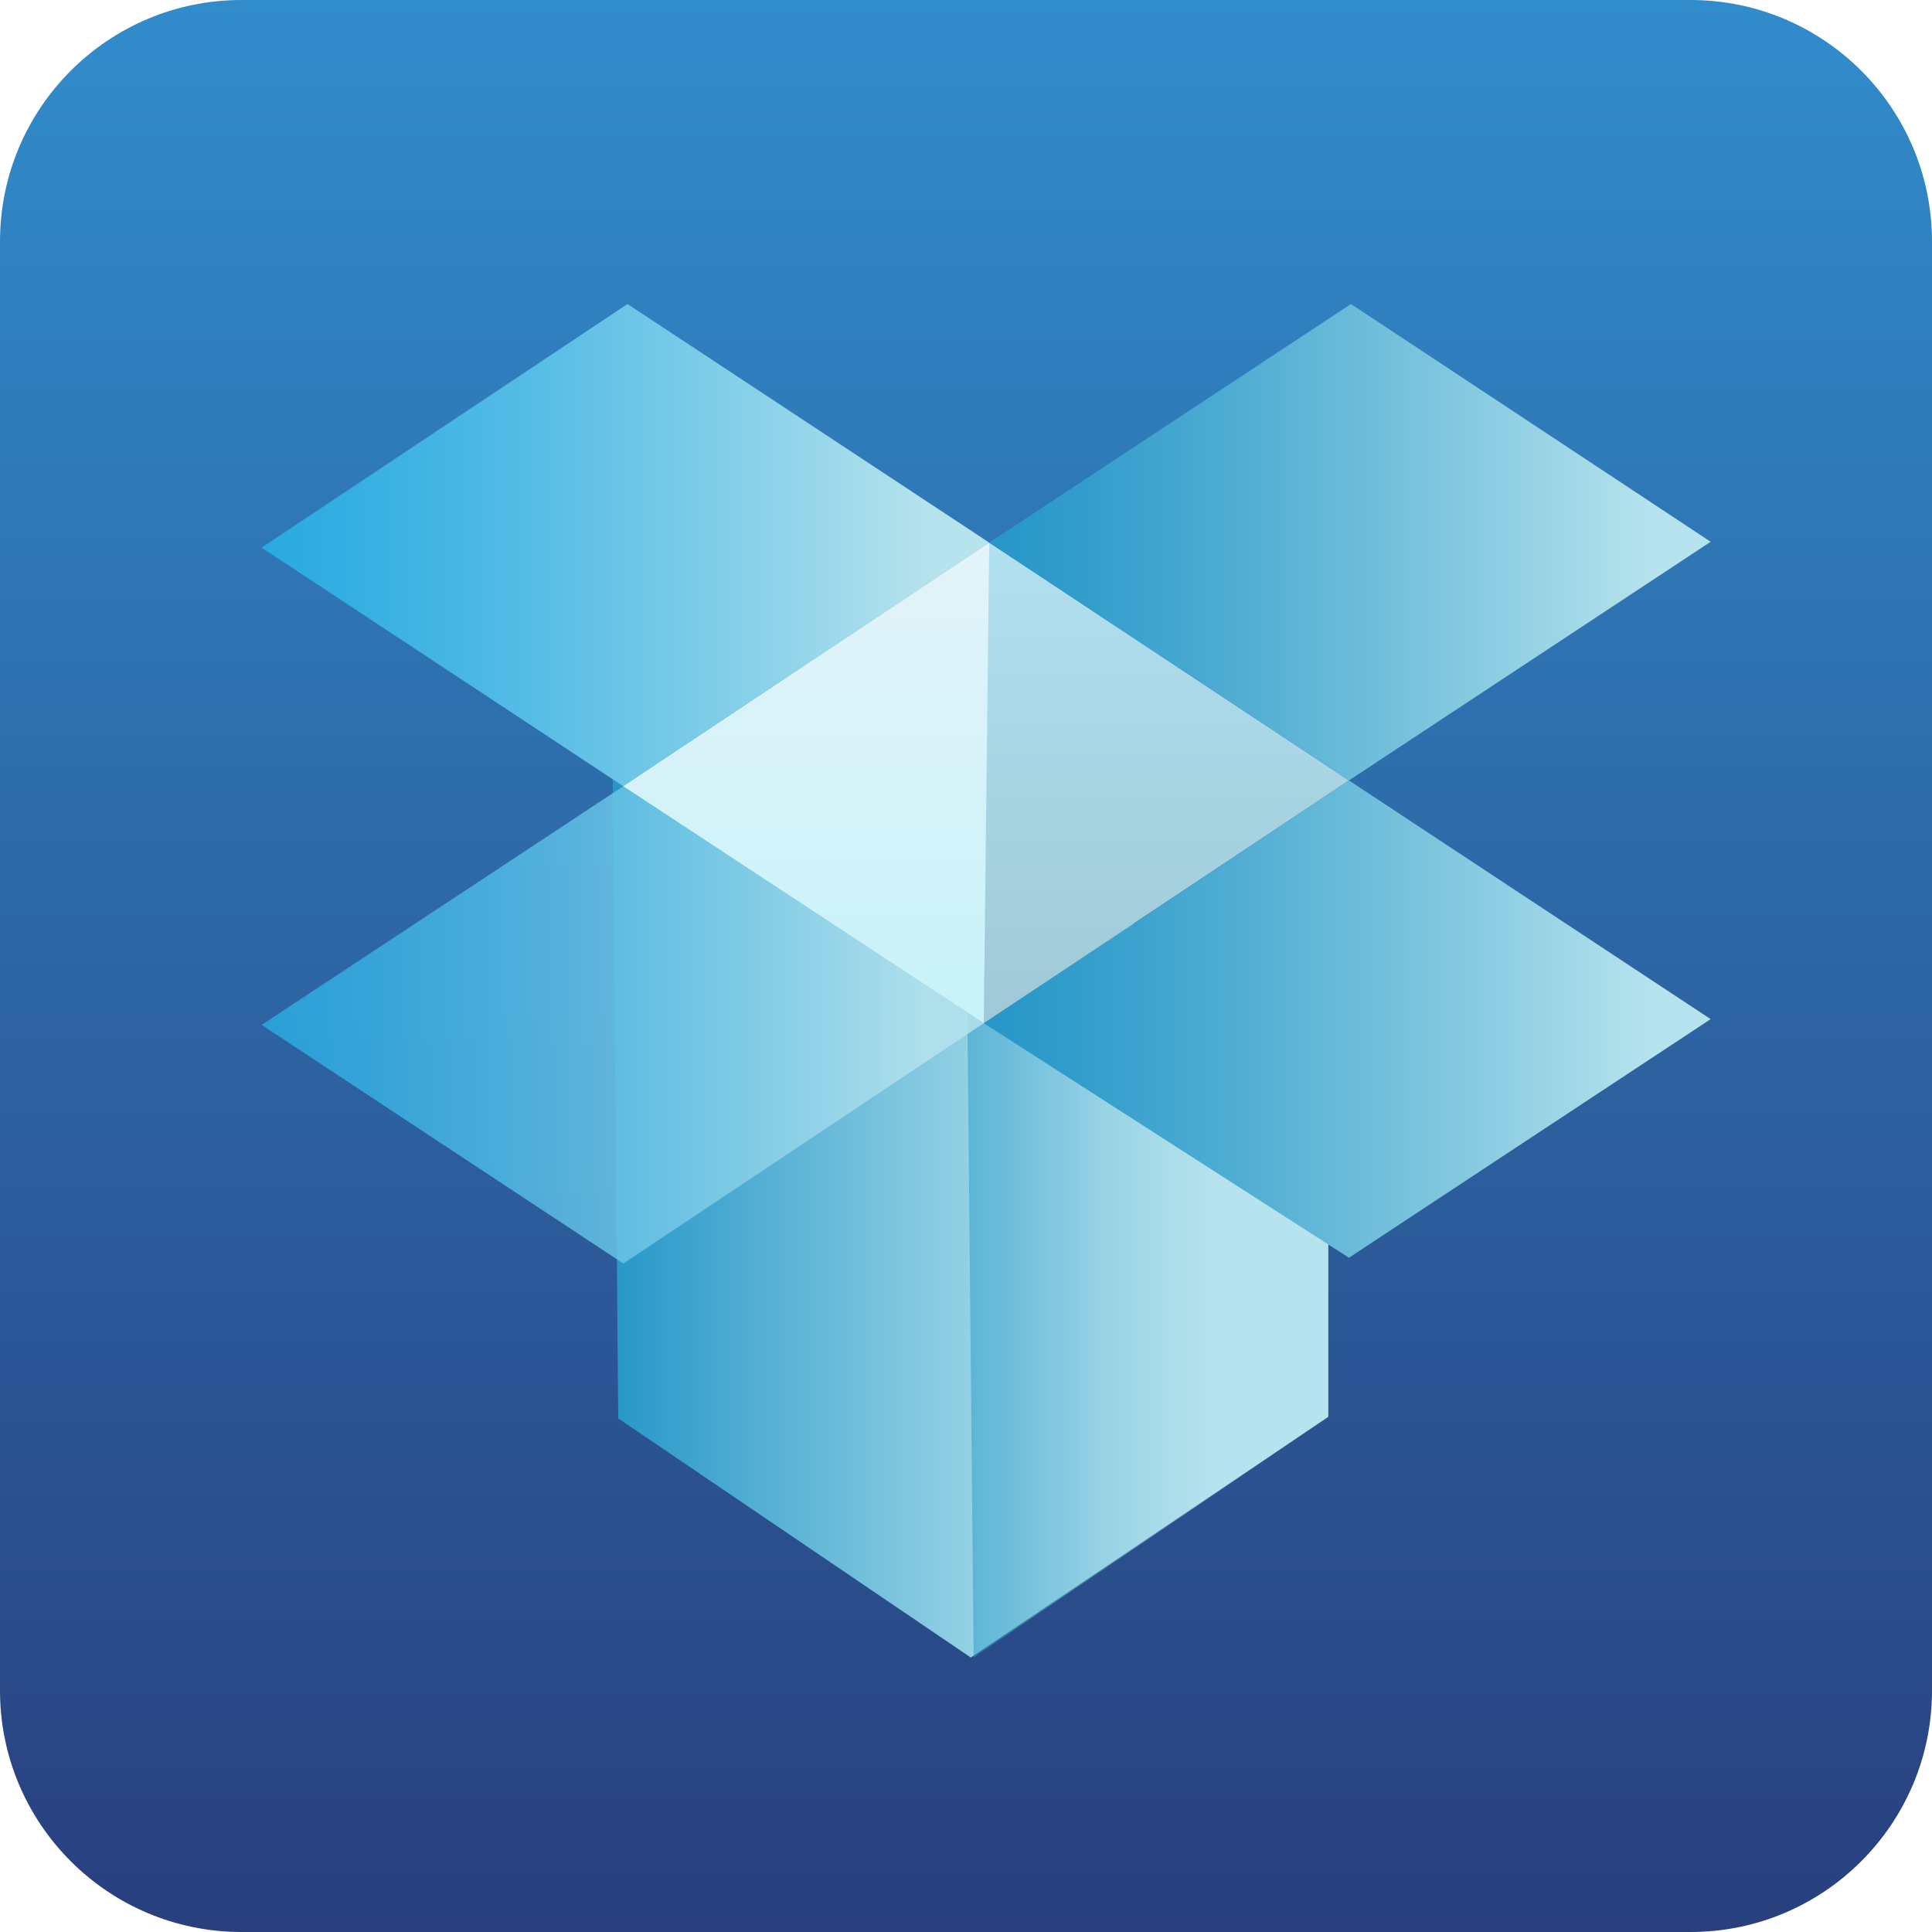
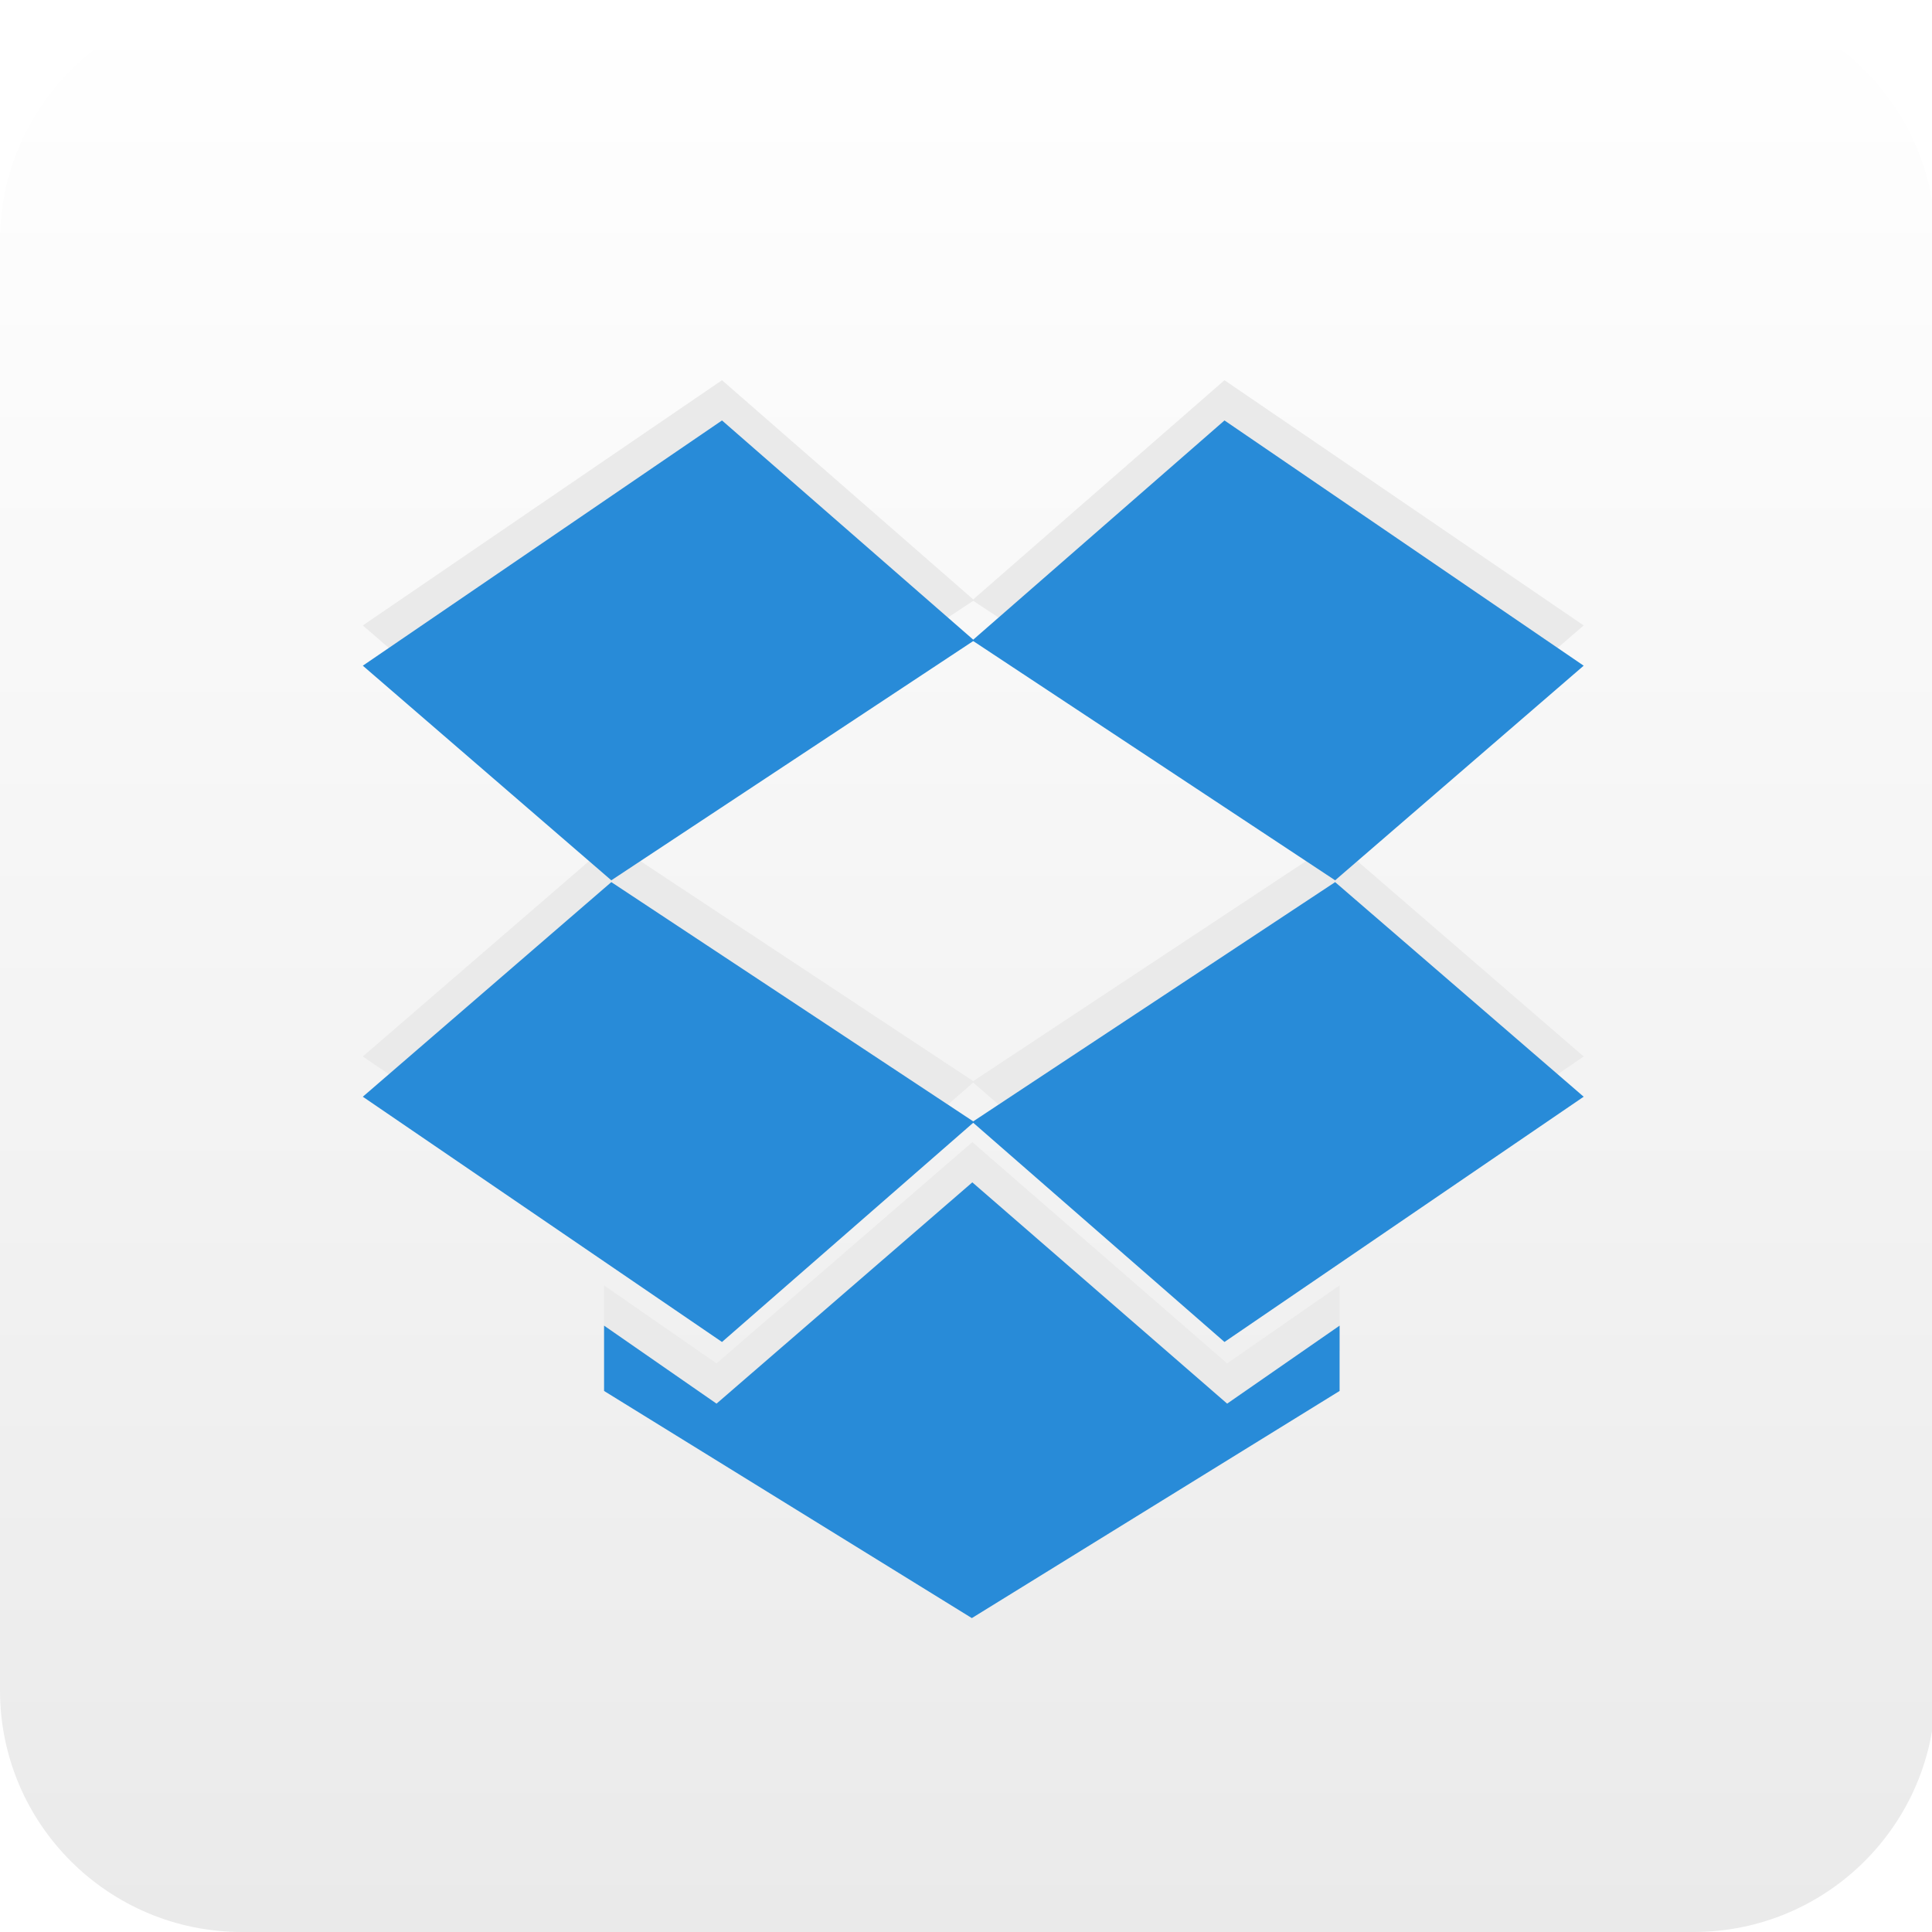
- <svg xmlns="http://www.w3.org/2000/svg" version="1.1" id="Icon" x="0px" y="0px" viewBox="0 0 48 48" enable-background="new 0 0 48 48" xml:space="preserve">
-   <linearGradient id="SVGID_1_" gradientUnits="userSpaceOnUse" x1="24" y1="0" x2="24" y2="48.001">
-     <stop offset="0" style="stop-color:#318CCB" />
-     <stop offset="1" style="stop-color:#293F7E" />
+ <svg xmlns="http://www.w3.org/2000/svg" version="1.1" id="Icon" x="0px" y="0px" viewBox="282 372 48 48" enable-background="new 282 372 48 48" xml:space="preserve">
+   <linearGradient id="SVGID_1_" gradientUnits="userSpaceOnUse" x1="24.464" y1="770.423" x2="24.464" y2="766.657" gradientTransform="matrix(12.75 0 0 -12.75 -5.875 10194.875)">
+     <stop offset="0" style="stop-color:#FFFFFF" />
+     <stop offset="1" style="stop-color:#EAEAEA" />
  </linearGradient>
-   <path fill-rule="evenodd" clip-rule="evenodd" fill="url(#SVGID_1_)" d="M48,42c0,3.313-2.687,6-6,6H6c-3.313,0-6-2.687-6-6V6  c0-3.313,2.687-6,6-6h36c3.313,0,6,2.687,6,6V42z" />
-   <linearGradient id="SVGID_2_" gradientUnits="userSpaceOnUse" x1="33" y1="29.418" x2="15.207" y2="29.418">
-     <stop offset="0.313" style="stop-color:#B6E3ED" />
-     <stop offset="0.498" style="stop-color:#93D1E4" />
-     <stop offset="0.907" style="stop-color:#3BA2CD" />
-     <stop offset="1" style="stop-color:#2697C8" />
-   </linearGradient>
-   <polygon fill-rule="evenodd" clip-rule="evenodd" fill="url(#SVGID_2_)" points="15.207,17.655 15.36,35.24 24.12,41.181 33,35.2   33,24.927 " />
-   <linearGradient id="SVGID_3_" gradientUnits="userSpaceOnUse" x1="33" y1="32.868" x2="24.028" y2="32.868">
-     <stop offset="0.313" style="stop-color:#B6E3ED" />
-     <stop offset="0.498" style="stop-color:#93D1E4" />
-     <stop offset="0.907" style="stop-color:#3BA2CD" />
-     <stop offset="1" style="stop-color:#2697C8" />
-   </linearGradient>
-   <polygon opacity="0.5" fill-rule="evenodd" clip-rule="evenodd" fill="url(#SVGID_3_)" points="33,24.927 33,35.2 24.19,41.181   24.028,24.557 " />
-   <linearGradient id="SVGID_4_" gradientUnits="userSpaceOnUse" x1="24.5" y1="13.481" x2="24.5" y2="25.421">
-     <stop offset="0" style="stop-color:#B1E0EF" />
-     <stop offset="1" style="stop-color:#A0C9D7" />
-   </linearGradient>
-   <polygon fill-rule="evenodd" clip-rule="evenodd" fill="url(#SVGID_4_)" points="24.577,13.481 15.487,19.534 24.441,25.421   33.514,19.39 " />
-   <linearGradient id="SVGID_5_" gradientUnits="userSpaceOnUse" x1="42.501" y1="13.471" x2="24.577" y2="13.471">
-     <stop offset="0.08" style="stop-color:#B6E3ED" />
-     <stop offset="0.344" style="stop-color:#84C9E0" />
-     <stop offset="0.645" style="stop-color:#51AED3" />
-     <stop offset="0.873" style="stop-color:#329DCB" />
-     <stop offset="1" style="stop-color:#2697C8" />
-   </linearGradient>
-   <polygon fill-rule="evenodd" clip-rule="evenodd" fill="url(#SVGID_5_)" points="33.564,7.553 24.577,13.481 33.514,19.39   42.501,13.46 " />
-   <linearGradient id="SVGID_6_" gradientUnits="userSpaceOnUse" x1="24.577" y1="13.543" x2="6.5" y2="13.543">
-     <stop offset="0.08" style="stop-color:#B6E3ED" />
-     <stop offset="0.333" style="stop-color:#87D0E9" />
-     <stop offset="0.639" style="stop-color:#54BCE5" />
-     <stop offset="0.871" style="stop-color:#35AFE2" />
-     <stop offset="1" style="stop-color:#29AAE1" />
-   </linearGradient>
-   <polygon fill-rule="evenodd" clip-rule="evenodd" fill="url(#SVGID_6_)" points="15.59,7.553 6.5,13.605 15.487,19.534   24.577,13.481 " />
-   <linearGradient id="SVGID_7_" gradientUnits="userSpaceOnUse" x1="42.501" y1="25.318" x2="24.441" y2="25.318">
-     <stop offset="0.08" style="stop-color:#B6E3ED" />
-     <stop offset="0.344" style="stop-color:#84C9E0" />
-     <stop offset="0.645" style="stop-color:#51AED3" />
-     <stop offset="0.873" style="stop-color:#329DCB" />
-     <stop offset="1" style="stop-color:#2697C8" />
-   </linearGradient>
-   <polygon fill-rule="evenodd" clip-rule="evenodd" fill="url(#SVGID_7_)" points="33.514,19.39 24.441,25.421 33.514,31.248   42.501,25.32 " />
-   <linearGradient id="SVGID_8_" gradientUnits="userSpaceOnUse" x1="24.441" y1="25.463" x2="6.5" y2="25.463">
-     <stop offset="0.08" style="stop-color:#B6E3ED" />
-     <stop offset="0.333" style="stop-color:#87D0E9" />
-     <stop offset="0.639" style="stop-color:#54BCE5" />
-     <stop offset="0.871" style="stop-color:#35AFE2" />
-     <stop offset="1" style="stop-color:#29AAE1" />
-   </linearGradient>
-   <polygon opacity="0.84" fill-rule="evenodd" clip-rule="evenodd" fill="url(#SVGID_8_)" points="15.487,19.534 6.5,25.463   15.487,31.392 24.441,25.421 " />
-   <linearGradient id="SVGID_9_" gradientUnits="userSpaceOnUse" x1="20.032" y1="13.481" x2="20.032" y2="25.421">
-     <stop offset="0" style="stop-color:#E3F3F9" />
-     <stop offset="1" style="stop-color:#C7F3F9" />
-   </linearGradient>
-   <polygon fill-rule="evenodd" clip-rule="evenodd" fill="url(#SVGID_9_)" points="24.441,25.421 15.487,19.534 24.577,13.481 " />
+   <path fill="url(#SVGID_1_)" d="M330.086,413.998c0,3.314-2.692,6.002-6.011,6.002h-36.064c-3.319,0-6.011-2.688-6.011-6.002v-36.01  c0-3.314,2.692-6.002,6.011-6.002h36.064c3.319,0,6.011,2.688,6.011,6.002V413.998z" />
+   <polygon fill="#EAEAEA" points="306.157,386.912 312.422,381.446 321.346,387.539 315.171,392.871 " />
+   <polygon fill="#EAEAEA" points="306.157,398.875 312.422,404.341 321.346,398.248 315.171,392.916 " />
+   <polygon fill="#EAEAEA" points="306.202,386.912 299.938,381.446 291.014,387.539 297.188,392.871 " />
+   <polygon fill="#EAEAEA" points="306.202,398.875 299.938,404.341 291.014,398.248 297.188,392.916 " />
+   <polygon fill="#EAEAEA" points="315.282,403.935 312.488,405.873 306.157,400.375 306.157,400.375 306.145,400.385 306.157,400.375   306.133,400.396 299.802,405.873 297.008,403.935 297.008,405.558 306.088,411.166 306.145,411.201 306.145,411.201   306.145,411.201 306.202,411.166 315.282,405.558 " />
+   <polygon fill="#288BD8" points="306.157,387.912 312.422,382.446 321.346,388.539 315.171,393.871 " />
+   <polygon fill="#288BD8" points="306.157,399.875 312.422,405.341 321.346,399.248 315.171,393.916 " />
+   <polygon fill="#288BD8" points="306.202,387.912 299.938,382.446 291.014,388.539 297.188,393.871 " />
+   <polygon fill="#288BD8" points="306.202,399.875 299.938,405.341 291.014,399.248 297.188,393.916 " />
+   <polygon fill="#288BD8" points="315.282,404.935 312.488,406.873 306.157,401.375 306.157,401.375 306.145,401.385 306.157,401.375   306.133,401.396 299.802,406.873 297.008,404.935 297.008,406.558 306.088,412.166 306.145,412.201 306.145,412.201   306.145,412.201 306.202,412.166 315.282,406.558 " />
</svg>
